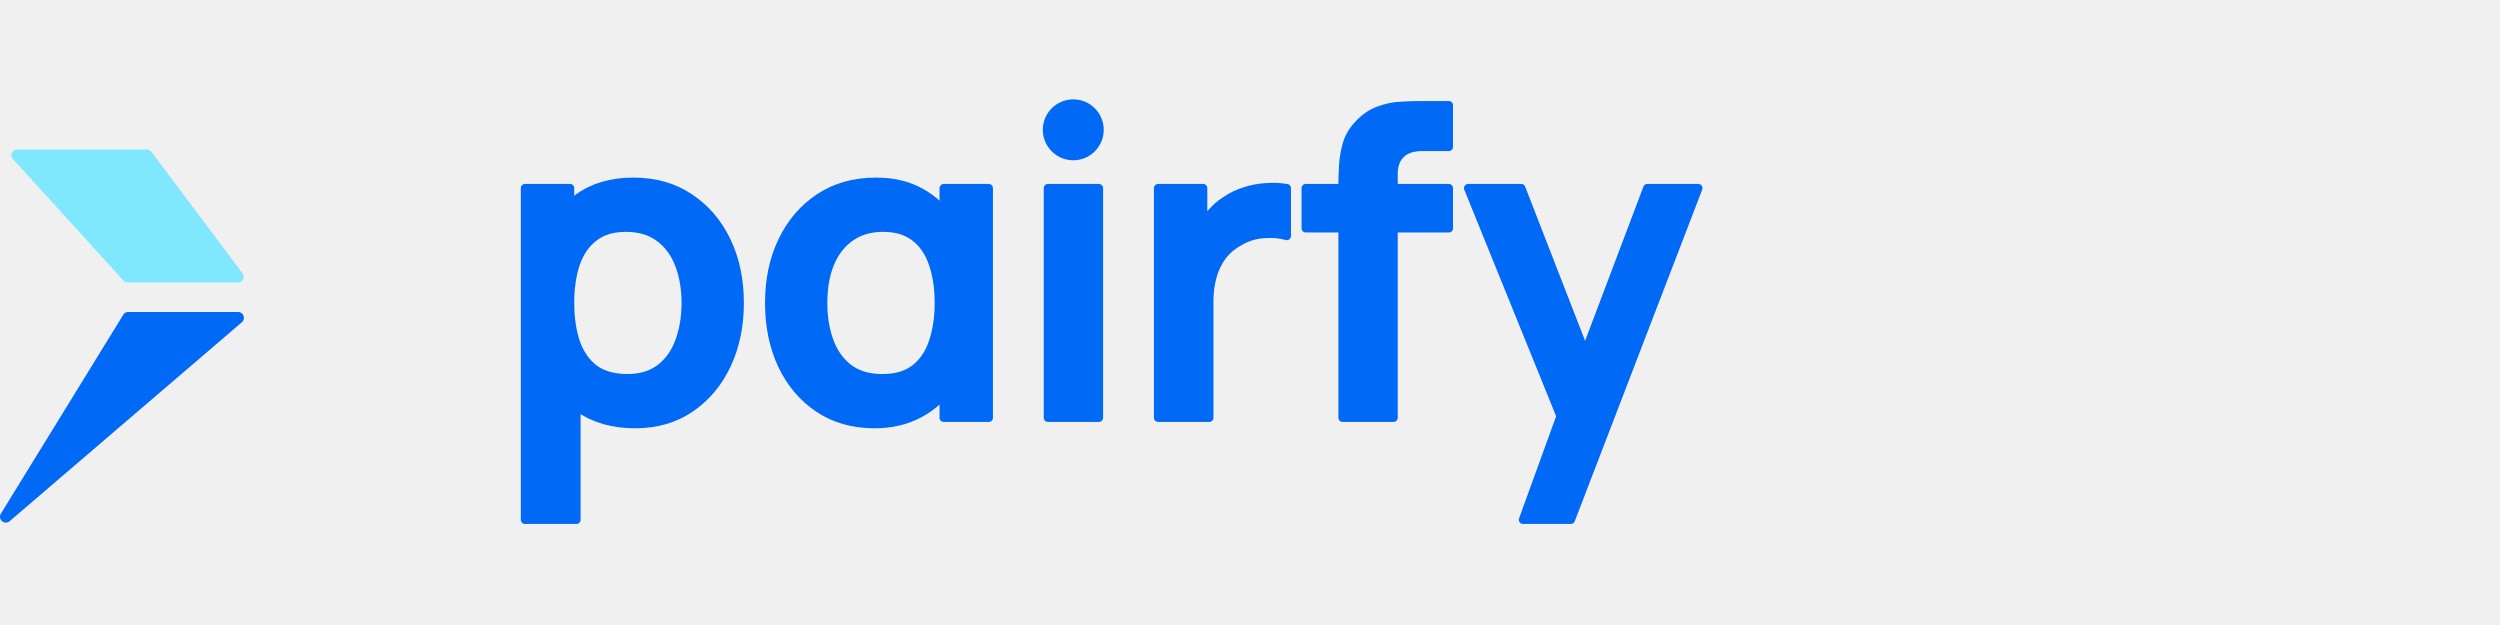
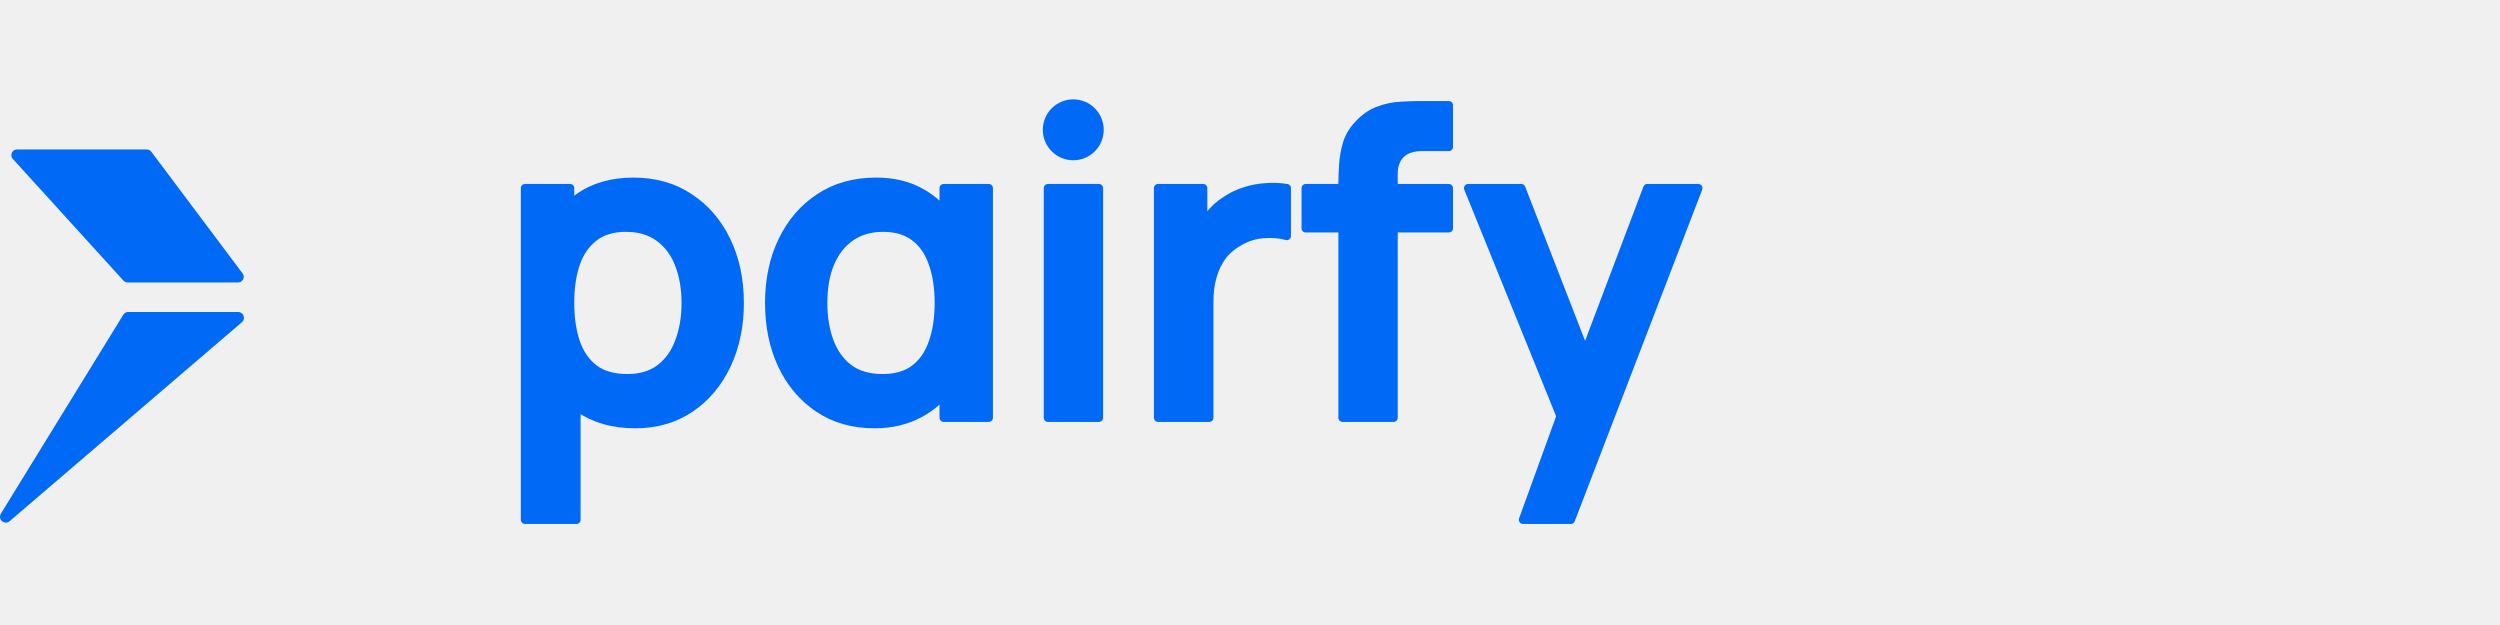
<svg xmlns="http://www.w3.org/2000/svg" width="120px" height="30px" viewBox="0 0 120 30" version="1.1" id="SVGRoot">
  <defs id="defs132">
    <rect x="-1.478" y="42.333" width="127.885" height="23.822" id="rect3454" />
  </defs>
  <g id="layer1" style="display:inline">
    <g aria-label="pαirfy" transform="matrix(0.847065,0,0,0.8503873,24.56307,2.292114)" id="text2212" style="font-size:24px;line-height:1.25;font-family:Manrope;-inkscape-font-specification:Manrope;letter-spacing:-0.25px;fill:#0069f5;fill-opacity:1;stroke:#0069f5;stroke-width:0.471;stroke-linecap:round;stroke-linejoin:round;stroke-miterlimit:7;stroke-dasharray:none;stroke-dashoffset:0;stroke-opacity:1;paint-order:stroke fill markers">
      <path d="m 7.003,21.244 q -1.896,0 -3.18,-0.9 -1.284,-0.9 -1.932,-2.448 -0.648,-1.56 -0.648,-3.492 0,-1.956 0.648,-3.504 0.648,-1.548 1.896,-2.436 1.26,-0.9 3.108,-0.9 1.836,0 3.18,0.9 1.356,0.888 2.1,2.436 0.744,1.536 0.744,3.504 0,1.944 -0.732,3.492 -0.732,1.548 -2.064,2.448 -1.332,0.9 -3.12,0.9 z m -6.252,5.4 v -18.72 h 2.556 v 9.096 h 0.36 v 9.624 z m 5.808,-7.992 q 1.128,0 1.86,-0.564 0.732,-0.564 1.08,-1.524 0.36,-0.972 0.36,-2.16 0,-1.176 -0.36,-2.136 -0.36,-0.972 -1.116,-1.536 -0.756,-0.576 -1.92,-0.576 -1.104,0 -1.8,0.54 -0.696,0.528 -1.032,1.488 -0.324,0.948 -0.324,2.22 0,1.26 0.324,2.22 0.336,0.96 1.044,1.5 0.72,0.528 1.884,0.528 z" style="font-weight:bold;-inkscape-font-specification:'Manrope Bold';fill:#0069f5;fill-opacity:1;stroke:#0069f5;stroke-width:0.471;stroke-linecap:round;stroke-linejoin:round;stroke-miterlimit:7;stroke-dasharray:none;stroke-dashoffset:0;stroke-opacity:1;paint-order:stroke fill markers" id="path103268" />
      <path d="m 20.565,21.244 q -1.836,0 -3.18,-0.9 -1.344,-0.9 -2.076,-2.448 -0.72,-1.548 -0.72,-3.492 0,-1.968 0.744,-3.504 0.744,-1.548 2.1,-2.436 1.356,-0.9 3.216,-0.9 1.452,0 2.532,0.6 1.092,0.6 1.74,1.656 l -0.444,0.612 v -2.508 h 2.556 v 12.96 h -2.556 v -2.532 l 0.444,0.6 q -0.648,1.068 -1.788,1.68 -1.128,0.612 -2.568,0.612 z m 0.444,-2.592 q 1.128,0 1.824,-0.528 0.708,-0.54 1.032,-1.5 0.336,-0.96 0.336,-2.22 0,-1.272 -0.336,-2.22 -0.324,-0.96 -1.02,-1.488 -0.696,-0.54 -1.8,-0.54 -1.08,0 -1.836,0.528 -0.756,0.516 -1.164,1.476 -0.396,0.948 -0.396,2.256 0,1.176 0.348,2.136 0.348,0.96 1.092,1.536 0.744,0.564 1.92,0.564 z" style="font-weight:bold;-inkscape-font-specification:'Manrope Bold';fill:#0069f5;fill-opacity:1;stroke:#0069f5;stroke-width:0.471;stroke-linecap:round;stroke-linejoin:round;stroke-miterlimit:7;stroke-dasharray:none;stroke-dashoffset:0;stroke-opacity:1;paint-order:stroke fill markers" id="path103270" />
      <path d="m 30.383,20.884 v -12.96 h 2.892 v 12.96 z" style="font-weight:bold;-inkscape-font-specification:'Manrope Bold';fill:#0069f5;fill-opacity:1;stroke:#0069f5;stroke-width:0.471;stroke-linecap:round;stroke-linejoin:round;stroke-miterlimit:7;stroke-dasharray:none;stroke-dashoffset:0;stroke-opacity:1;paint-order:stroke fill markers" id="path103272" />
      <path d="m 36.625,20.884 v -12.96 h 2.556 v 3.156 l -0.312,-0.408 q 0.24,-0.648 0.636,-1.176 0.408,-0.54 0.972,-0.888 0.48,-0.324 1.056,-0.504 0.588,-0.192 1.2,-0.228 0.612,-0.048 1.188,0.048 v 2.7 q -0.576,-0.168 -1.332,-0.108 -0.744,0.06 -1.344,0.42 -0.6,0.324 -0.984,0.828 -0.372,0.504 -0.552,1.152 -0.18,0.636 -0.18,1.38 v 6.588 z" style="font-weight:bold;-inkscape-font-specification:'Manrope Bold';fill:#0069f5;fill-opacity:1;stroke:#0069f5;stroke-width:0.471;stroke-linecap:round;stroke-linejoin:round;stroke-miterlimit:7;stroke-dasharray:none;stroke-dashoffset:0;stroke-opacity:1;paint-order:stroke fill markers" id="path103274" />
      <path d="m 47.079,20.884 v -13.164 q 0,-0.492 0.036,-1.08 0.036,-0.6 0.204,-1.188 0.168,-0.588 0.612,-1.068 0.552,-0.612 1.188,-0.84 0.648,-0.24 1.272,-0.264 0.624,-0.036 1.092,-0.036 h 1.62 v 2.352 h -1.5 q -0.828,0 -1.236,0.42 -0.396,0.408 -0.396,1.08 v 13.788 z m -2.088,-10.692 v -2.268 h 8.112 v 2.268 z" style="font-weight:bold;-inkscape-font-specification:'Manrope Bold';fill:#0069f5;fill-opacity:1;stroke:#0069f5;stroke-width:0.471;stroke-linecap:round;stroke-linejoin:round;stroke-miterlimit:7;stroke-dasharray:none;stroke-dashoffset:0;stroke-opacity:1;paint-order:stroke fill markers" id="path103276" />
      <path d="m 57.304,26.644 2.496,-6.852 0.048,2.016 -5.652,-13.884 h 3.012 l 4.008,10.272 h -0.768 l 3.9,-10.272 h 2.892 l -7.224,18.72 z" style="font-weight:bold;-inkscape-font-specification:'Manrope Bold';fill:#0069f5;fill-opacity:1;stroke:#0069f5;stroke-width:0.471;stroke-linecap:round;stroke-linejoin:round;stroke-miterlimit:7;stroke-dasharray:none;stroke-dashoffset:0;stroke-opacity:1;paint-order:stroke fill markers" id="path103278" />
    </g>
    <circle style="display:inline;fill:#0069f5;fill-opacity:1;stroke:#0069f5;stroke-width:0.5;stroke-linecap:round;stroke-linejoin:round;stroke-miterlimit:7;stroke-dasharray:none;stroke-dashoffset:0;stroke-opacity:1;paint-order:stroke fill markers" id="path20348-4" cx="51.517" cy="6.231" r="1.212" />
  </g>
  <g id="layer2" style="display:inline" />
  <g id="layer3" style="display:inline">
    <path id="path1688" style="display:inline;fill:#ffffff;fill-opacity:1;stroke:#ffffff;stroke-width:0;stroke-linecap:round;stroke-linejoin:round;stroke-miterlimit:4;stroke-dasharray:none;stroke-opacity:1;paint-order:stroke fill markers;opacity:0" d="M 15,5.0000003e-7 A 15,15 0 0 0 5e-7,15 15,15 0 0 0 15,30 a 15,15 0 0 0 15,-15 A 15,15 0 0 0 15,5.0000003e-7 Z" />
    <path style="display:inline;fill:#0069f5;fill-opacity:1;stroke:#0069f5;stroke-width:0.561;stroke-linecap:round;stroke-linejoin:round;stroke-miterlimit:4;stroke-dasharray:none;stroke-opacity:1;paint-order:stroke fill markers;opacity:1" d="m 6.156,15.255 h 5.271 l -11.147,9.549 1.469,-2.387 1.469,-2.387 1.469,-2.387 z" id="path7720" />
-     <path style="display:inline;opacity:1;fill:#7fe8ff;fill-opacity:1;stroke:#7fe8ff;stroke-width:0.543;stroke-linecap:round;stroke-linejoin:round;stroke-miterlimit:4;stroke-dasharray:none;stroke-opacity:1;paint-order:stroke fill markers" d="M 11.427,13.286 H 6.126 l -5.309,-5.84 6.229,-6e-5 z" id="path9322-1" />
+     <path style="display:inline;opacity:1;fill:#0069f5;fill-opacity:1;stroke:#0069f5;stroke-width:0.543;stroke-linecap:round;stroke-linejoin:round;stroke-miterlimit:4;stroke-dasharray:none;stroke-opacity:1;paint-order:stroke fill markers" d="M 11.427,13.286 H 6.126 l -5.309,-5.84 6.229,-6e-5 z" id="path9322-1" />
  </g>
  <g id="layer4" style="display:none">
    <rect style="display:inline;opacity:0.557;fill:#ff5e00;fill-opacity:1;stroke:#0069f5;stroke-width:0;stroke-linecap:round;stroke-linejoin:round;paint-order:stroke fill markers" id="rect1592-1" width="15" height="15" x="1.8808064e-06" y="15" />
    <rect style="display:inline;opacity:0.557;fill:#ff0000;stroke:#0069f5;stroke-width:0;stroke-linecap:round;stroke-linejoin:round;paint-order:stroke fill markers" id="rect1592" width="120" height="15" x="1.8808064e-06" y="6.7562792e-07" />
  </g>
</svg>
